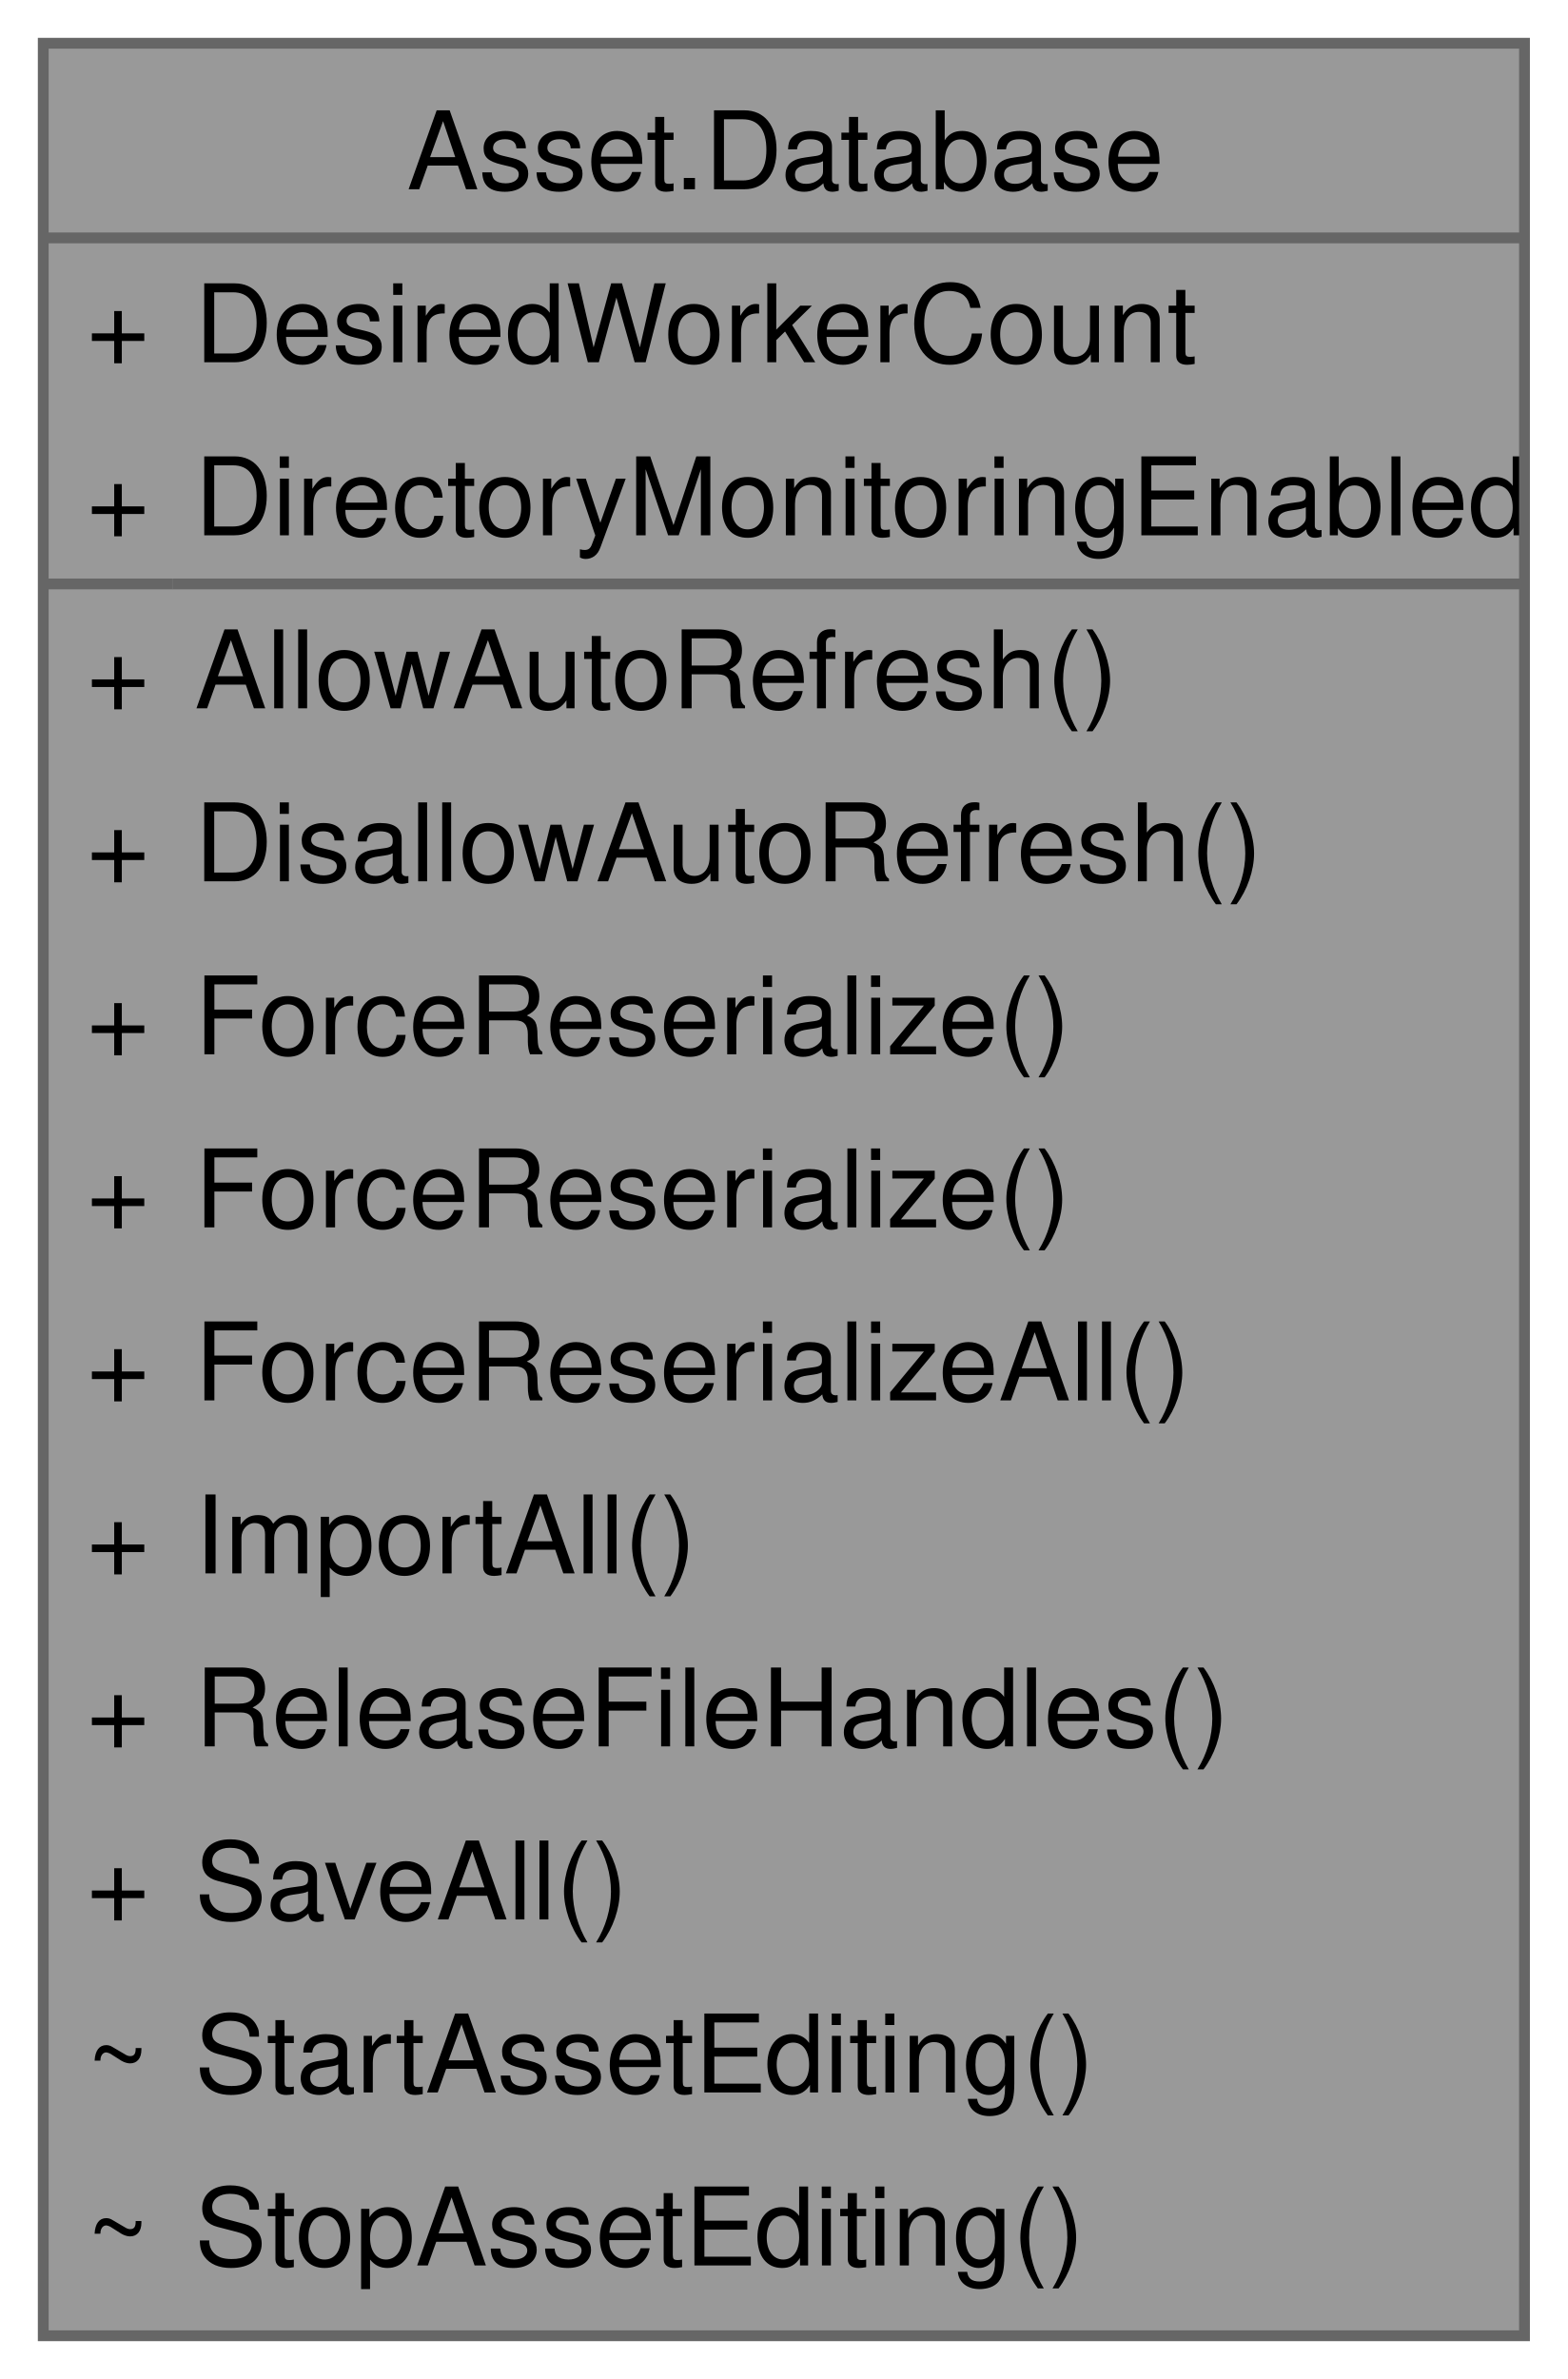
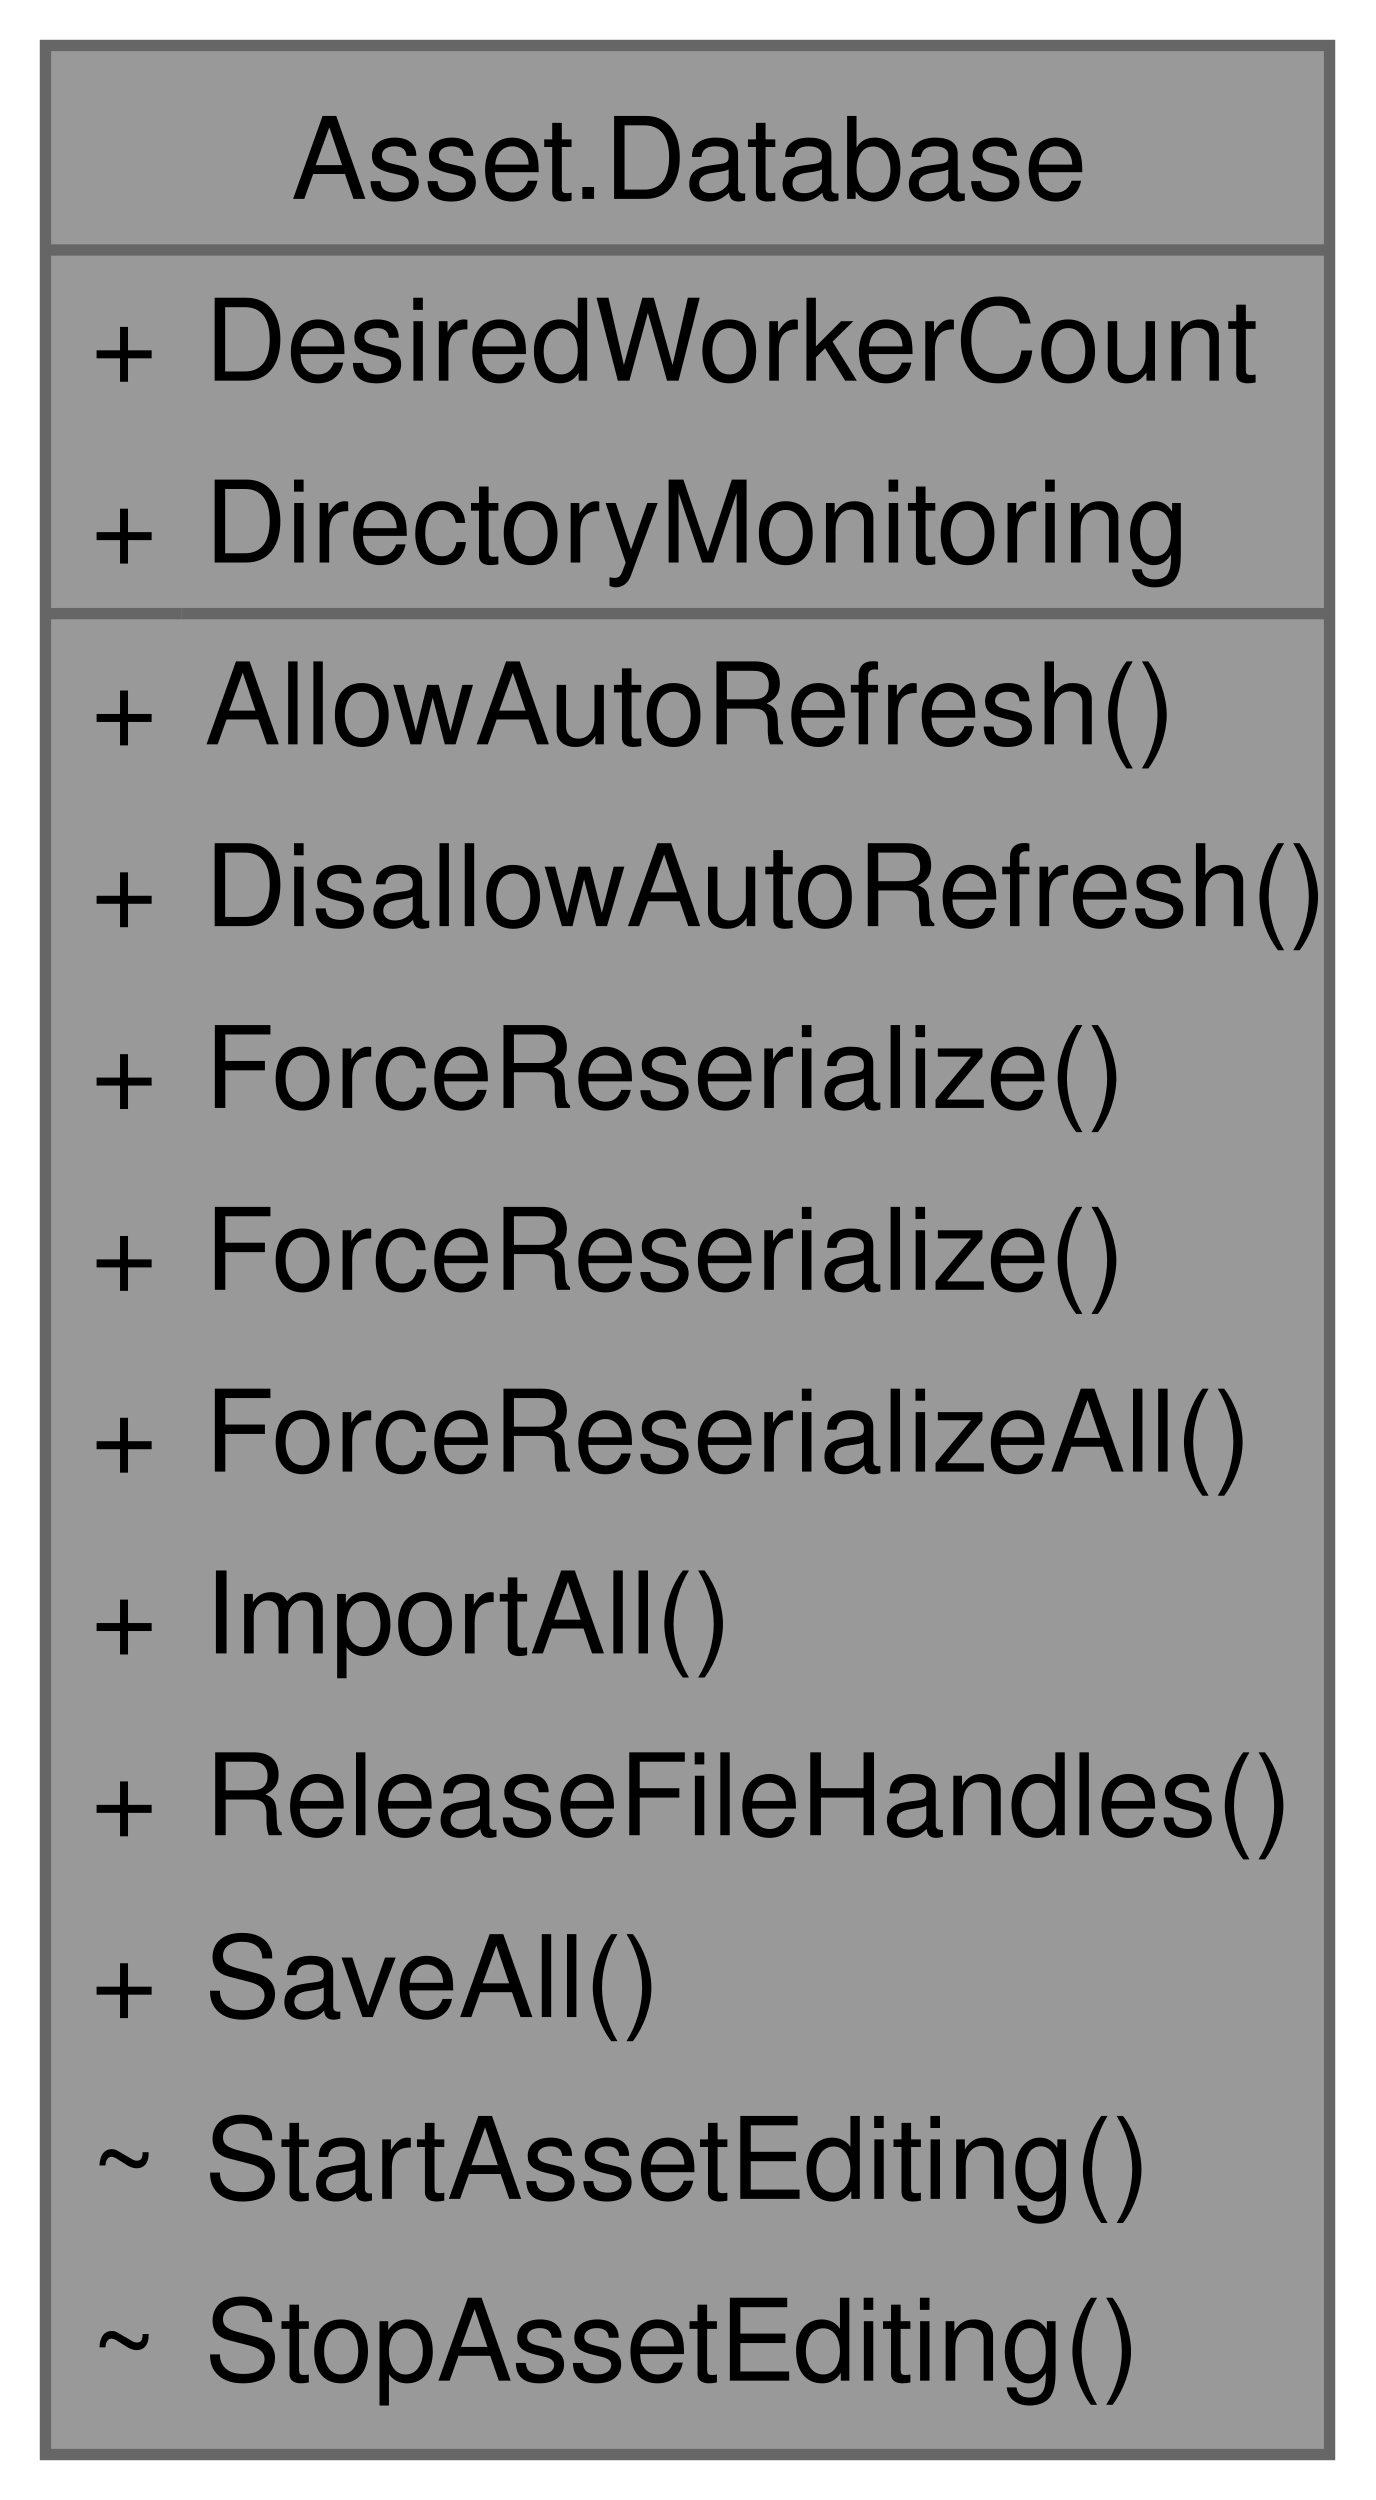
- <svg xmlns="http://www.w3.org/2000/svg" xmlns:xlink="http://www.w3.org/1999/xlink" width="145pt" height="220pt" viewBox="0.00 0.00 145.00 220.00">
+ <svg xmlns="http://www.w3.org/2000/svg" xmlns:xlink="http://www.w3.org/1999/xlink" width="121pt" height="220pt" viewBox="0.00 0.00 121.00 220.00">
  <g id="graph0" class="graph" transform="scale(1 1) rotate(0) translate(4 216)">
    <g id="Node000001" class="node">
      <g id="a_Node000001">
        <a xlink:title="Groups all asset database functionality. Turns out there isn't actually that much that is 'database' ...">
-           <polygon fill="#999999" stroke="none" points="137,-212 0,-212 0,0 137,0 137,-212" />
-           <text text-anchor="start" x="33.62" y="-198.5" font-family="Helvetica,sans-Serif" font-size="10.00">Asset.Database</text>
+           <polygon fill="#999999" stroke="none" points="113,-212 0,-212 0,0 113,0 113,-212" />
+           <text text-anchor="start" x="21.62" y="-198.5" font-family="Helvetica,sans-Serif" font-size="10.00">Asset.Database</text>
          <text text-anchor="start" x="4" y="-182.5" font-family="Helvetica,sans-Serif" font-size="10.00">+</text>
          <text text-anchor="start" x="14" y="-182.5" font-family="Helvetica,sans-Serif" font-size="10.00">DesiredWorkerCount</text>
          <text text-anchor="start" x="4" y="-166.5" font-family="Helvetica,sans-Serif" font-size="10.00">+</text>
-           <text text-anchor="start" x="14" y="-166.5" font-family="Helvetica,sans-Serif" font-size="10.00">DirectoryMonitoringEnabled</text>
+           <text text-anchor="start" x="14" y="-166.5" font-family="Helvetica,sans-Serif" font-size="10.00">DirectoryMonitoring</text>
          <text text-anchor="start" x="4" y="-150.5" font-family="Helvetica,sans-Serif" font-size="10.00">+</text>
          <text text-anchor="start" x="14" y="-150.5" font-family="Helvetica,sans-Serif" font-size="10.00">AllowAutoRefresh()</text>
          <text text-anchor="start" x="4" y="-134.5" font-family="Helvetica,sans-Serif" font-size="10.00">+</text>
          <text text-anchor="start" x="14" y="-134.5" font-family="Helvetica,sans-Serif" font-size="10.00">DisallowAutoRefresh()</text>
          <text text-anchor="start" x="4" y="-118.5" font-family="Helvetica,sans-Serif" font-size="10.00">+</text>
          <text text-anchor="start" x="14" y="-118.5" font-family="Helvetica,sans-Serif" font-size="10.00">ForceReserialize()</text>
          <text text-anchor="start" x="4" y="-102.5" font-family="Helvetica,sans-Serif" font-size="10.00">+</text>
          <text text-anchor="start" x="14" y="-102.5" font-family="Helvetica,sans-Serif" font-size="10.00">ForceReserialize()</text>
          <text text-anchor="start" x="4" y="-86.5" font-family="Helvetica,sans-Serif" font-size="10.00">+</text>
          <text text-anchor="start" x="14" y="-86.5" font-family="Helvetica,sans-Serif" font-size="10.00">ForceReserializeAll()</text>
          <text text-anchor="start" x="4" y="-70.5" font-family="Helvetica,sans-Serif" font-size="10.00">+</text>
          <text text-anchor="start" x="14" y="-70.5" font-family="Helvetica,sans-Serif" font-size="10.00">ImportAll()</text>
          <text text-anchor="start" x="4" y="-54.5" font-family="Helvetica,sans-Serif" font-size="10.00">+</text>
          <text text-anchor="start" x="14" y="-54.5" font-family="Helvetica,sans-Serif" font-size="10.00">ReleaseFileHandles()</text>
          <text text-anchor="start" x="4" y="-38.5" font-family="Helvetica,sans-Serif" font-size="10.00">+</text>
          <text text-anchor="start" x="14" y="-38.5" font-family="Helvetica,sans-Serif" font-size="10.00">SaveAll()</text>
          <text text-anchor="start" x="4" y="-22.5" font-family="Helvetica,sans-Serif" font-size="10.00">~</text>
          <text text-anchor="start" x="14" y="-22.5" font-family="Helvetica,sans-Serif" font-size="10.00">StartAssetEditing()</text>
          <text text-anchor="start" x="4" y="-6.5" font-family="Helvetica,sans-Serif" font-size="10.00">~</text>
          <text text-anchor="start" x="14" y="-6.5" font-family="Helvetica,sans-Serif" font-size="10.00">StopAssetEditing()</text>
-           <polygon fill="#666666" stroke="#666666" points="0,-194 0,-194 137,-194 137,-194 0,-194" />
+           <polygon fill="#666666" stroke="#666666" points="0,-194 0,-194 113,-194 113,-194 0,-194" />
          <polygon fill="#666666" stroke="#666666" points="0,-162 0,-162 12,-162 12,-162 0,-162" />
-           <polygon fill="#666666" stroke="#666666" points="12,-162 12,-162 137,-162 137,-162 12,-162" />
-           <polygon fill="none" stroke="#666666" points="0,0 0,-212 137,-212 137,0 0,0" />
+           <polygon fill="#666666" stroke="#666666" points="12,-162 12,-162 113,-162 113,-162 12,-162" />
+           <polygon fill="none" stroke="#666666" points="0,0 0,-212 113,-212 113,0 0,0" />
        </a>
      </g>
    </g>
  </g>
</svg>
